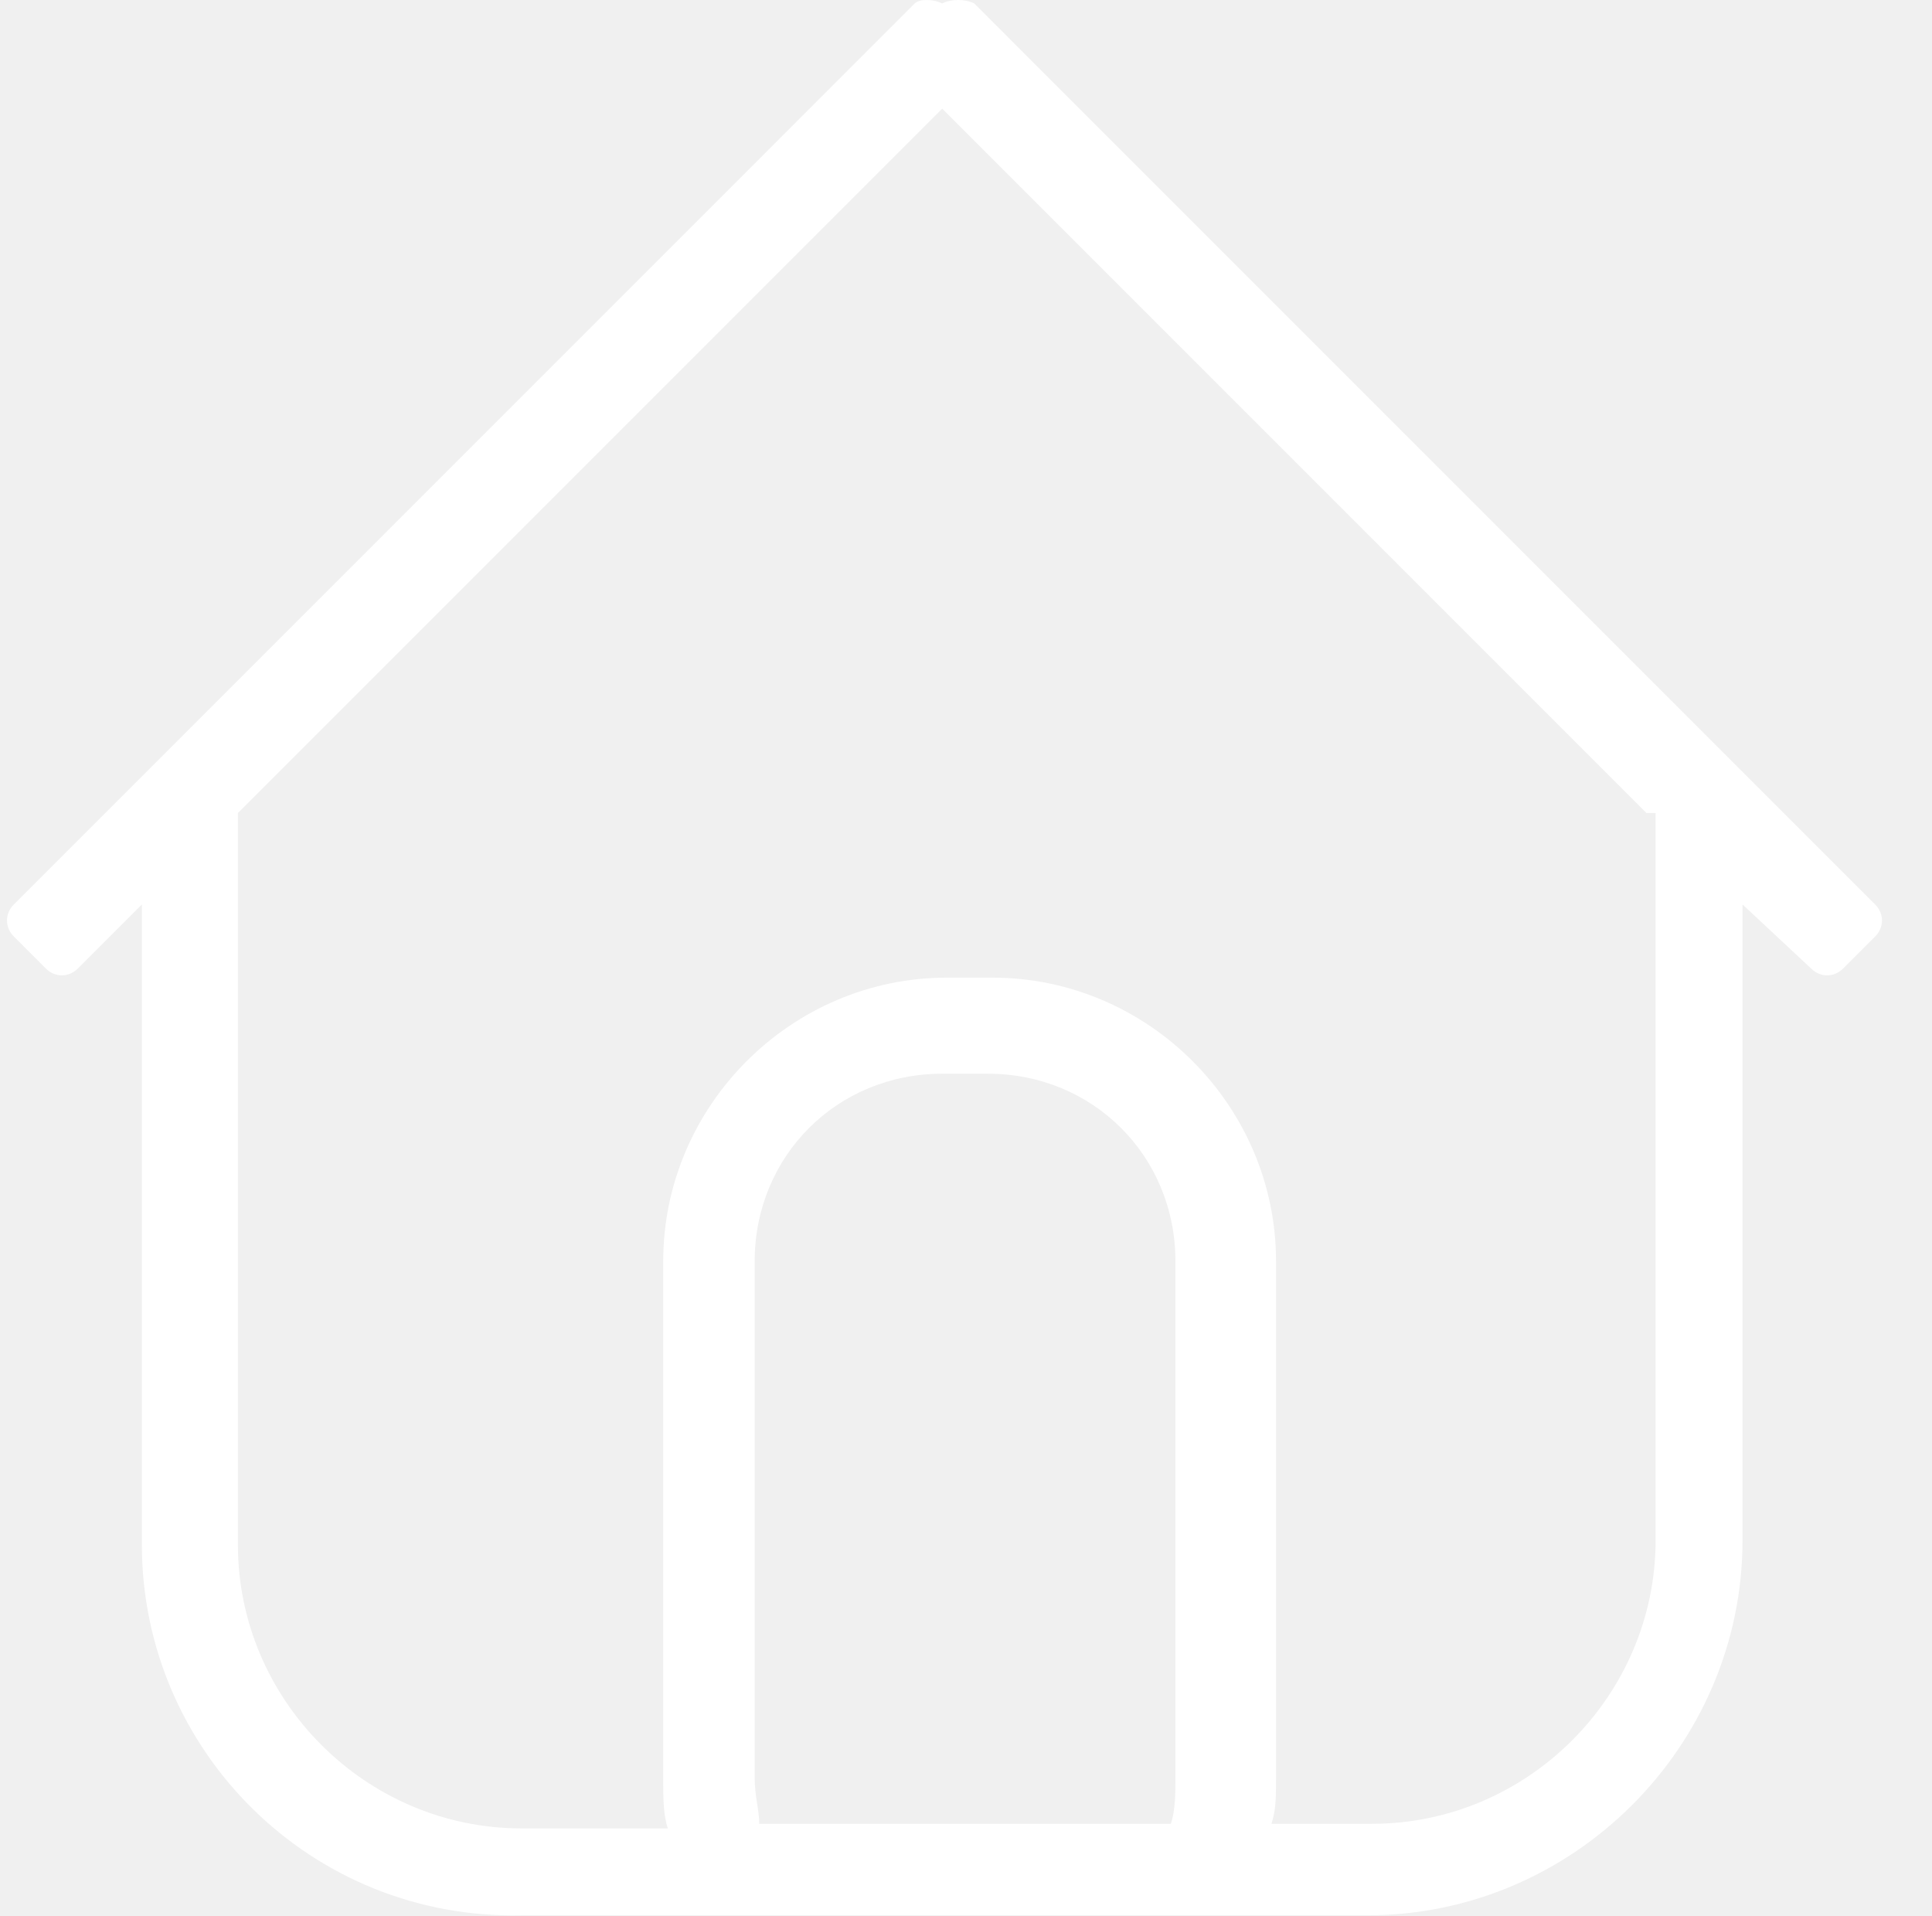
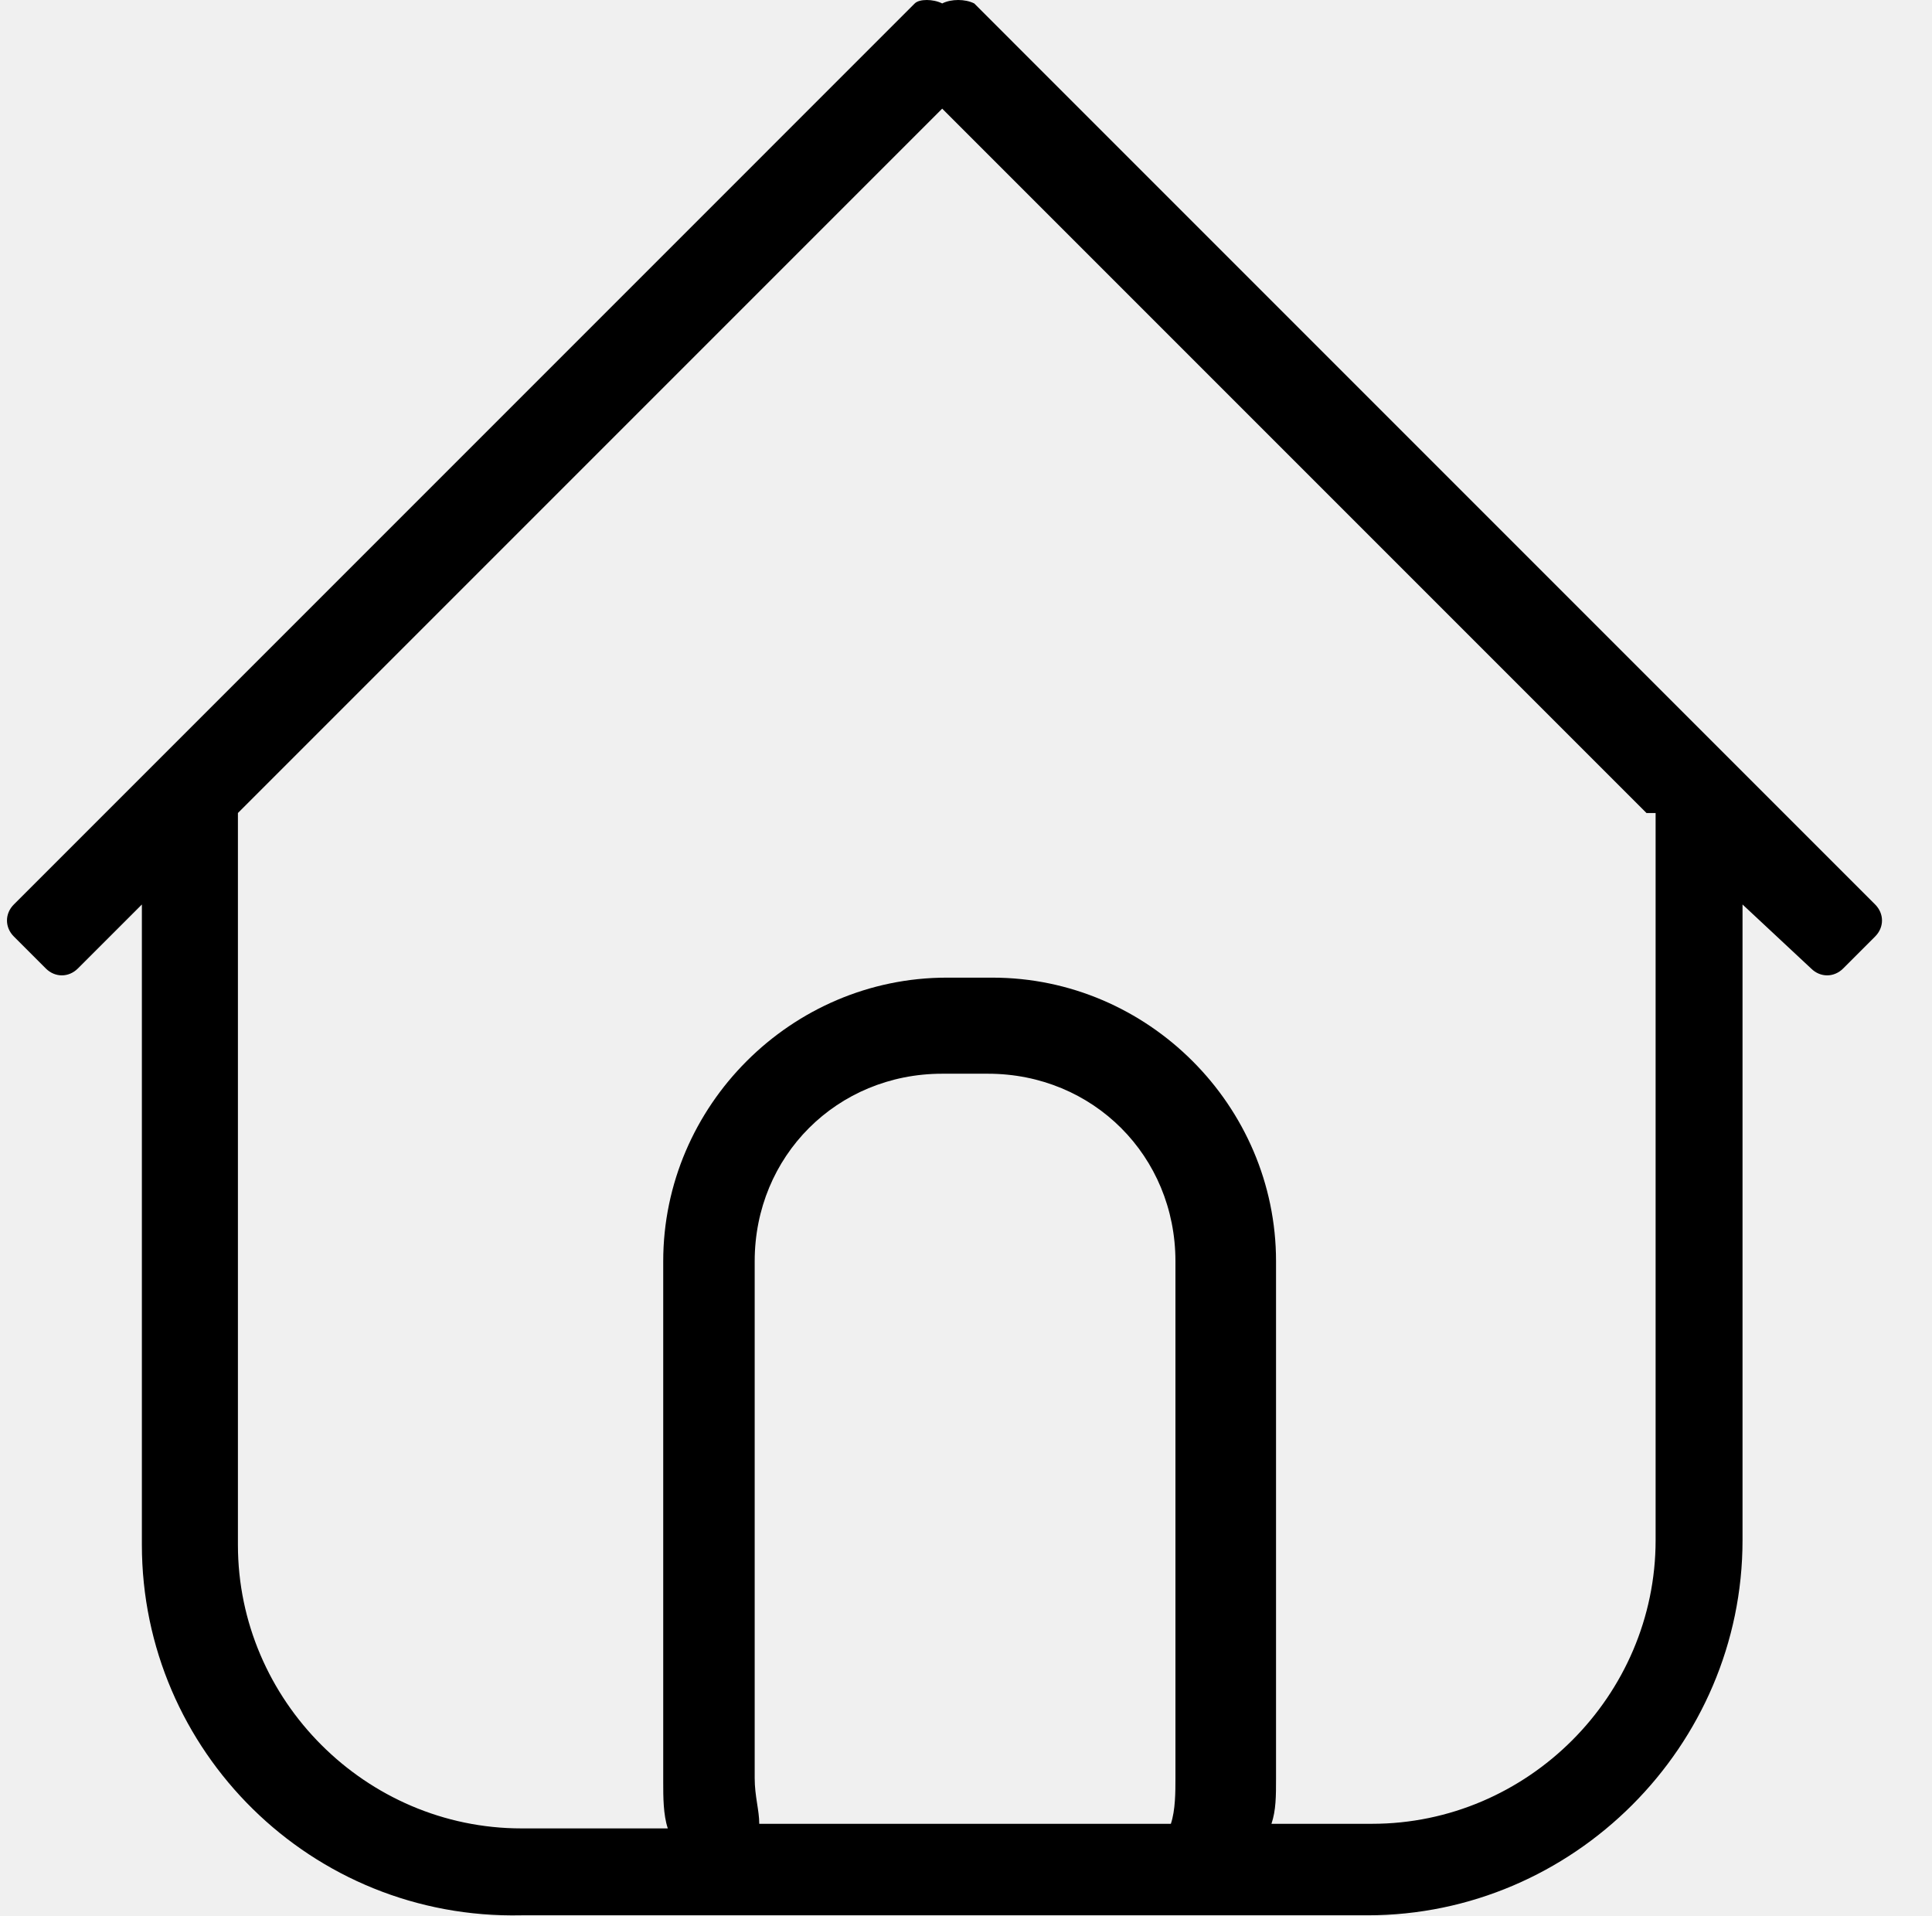
<svg xmlns="http://www.w3.org/2000/svg" t="1750843892625" class="icon" viewBox="0 0 1033 1024" version="1.1" p-id="4762" width="201.758" height="200">
-   <path d="M1002.6 500.663l-17.112 17.112c-4.889 4.889-12.223 4.889-17.125 0l-36.669-34.225v339.891c0 110.033-90.476 200.51-200.51 200.51H278.814c-112.478 2.445-202.954-88.032-202.954-198.065V483.551l-34.237 34.225c-4.889 4.889-12.223 4.889-17.112 0l-17.112-17.112c-4.889-4.889-4.889-12.223 0-17.112L489.102 1.833c2.445-2.445 9.779-2.445 14.668 0 4.889-2.445 12.223-2.445 17.125 0l481.705 481.717c4.889 4.889 4.889 12.223 0 17.112zM403.515 950.588c0 9.779 2.445 17.125 2.445 24.459H626.039c2.445-7.334 2.445-17.125 2.445-24.459v-276.306c0-56.239-44.016-100.255-100.255-100.255h-24.459c-56.239 0-100.255 44.016-100.255 100.255v276.306zM880.343 434.646L503.77 58.085 127.21 434.646v391.241c0 83.142 68.462 151.605 151.605 151.605h78.241c-2.445-7.334-2.445-17.112-2.445-24.446V674.269c0-83.142 68.462-151.605 151.605-151.605h24.446c83.142 0 151.605 68.462 151.605 151.605v276.306c0 9.779 0 17.125-2.445 24.459h53.794c83.142 0 151.605-68.462 151.605-151.605V434.646h-4.877z m0 0" p-id="4763" fill="#ffffff" />
+   <path d="M1002.6 500.663l-17.112 17.112c-4.889 4.889-12.223 4.889-17.125 0l-36.669-34.225v339.891c0 110.033-90.476 200.51-200.51 200.51H278.814c-112.478 2.445-202.954-88.032-202.954-198.065V483.551l-34.237 34.225c-4.889 4.889-12.223 4.889-17.112 0l-17.112-17.112c-4.889-4.889-4.889-12.223 0-17.112L489.102 1.833c2.445-2.445 9.779-2.445 14.668 0 4.889-2.445 12.223-2.445 17.125 0l481.705 481.717c4.889 4.889 4.889 12.223 0 17.112zM403.515 950.588c0 9.779 2.445 17.125 2.445 24.459H626.039c2.445-7.334 2.445-17.125 2.445-24.459v-276.306c0-56.239-44.016-100.255-100.255-100.255h-24.459c-56.239 0-100.255 44.016-100.255 100.255v276.306zM880.343 434.646L503.77 58.085 127.21 434.646v391.241c0 83.142 68.462 151.605 151.605 151.605h78.241c-2.445-7.334-2.445-17.112-2.445-24.446V674.269c0-83.142 68.462-151.605 151.605-151.605h24.446c83.142 0 151.605 68.462 151.605 151.605v276.306c0 9.779 0 17.125-2.445 24.459h53.794c83.142 0 151.605-68.462 151.605-151.605V434.646h-4.877z m0 0" p-id="4763" fill="currentColor" />
</svg>
